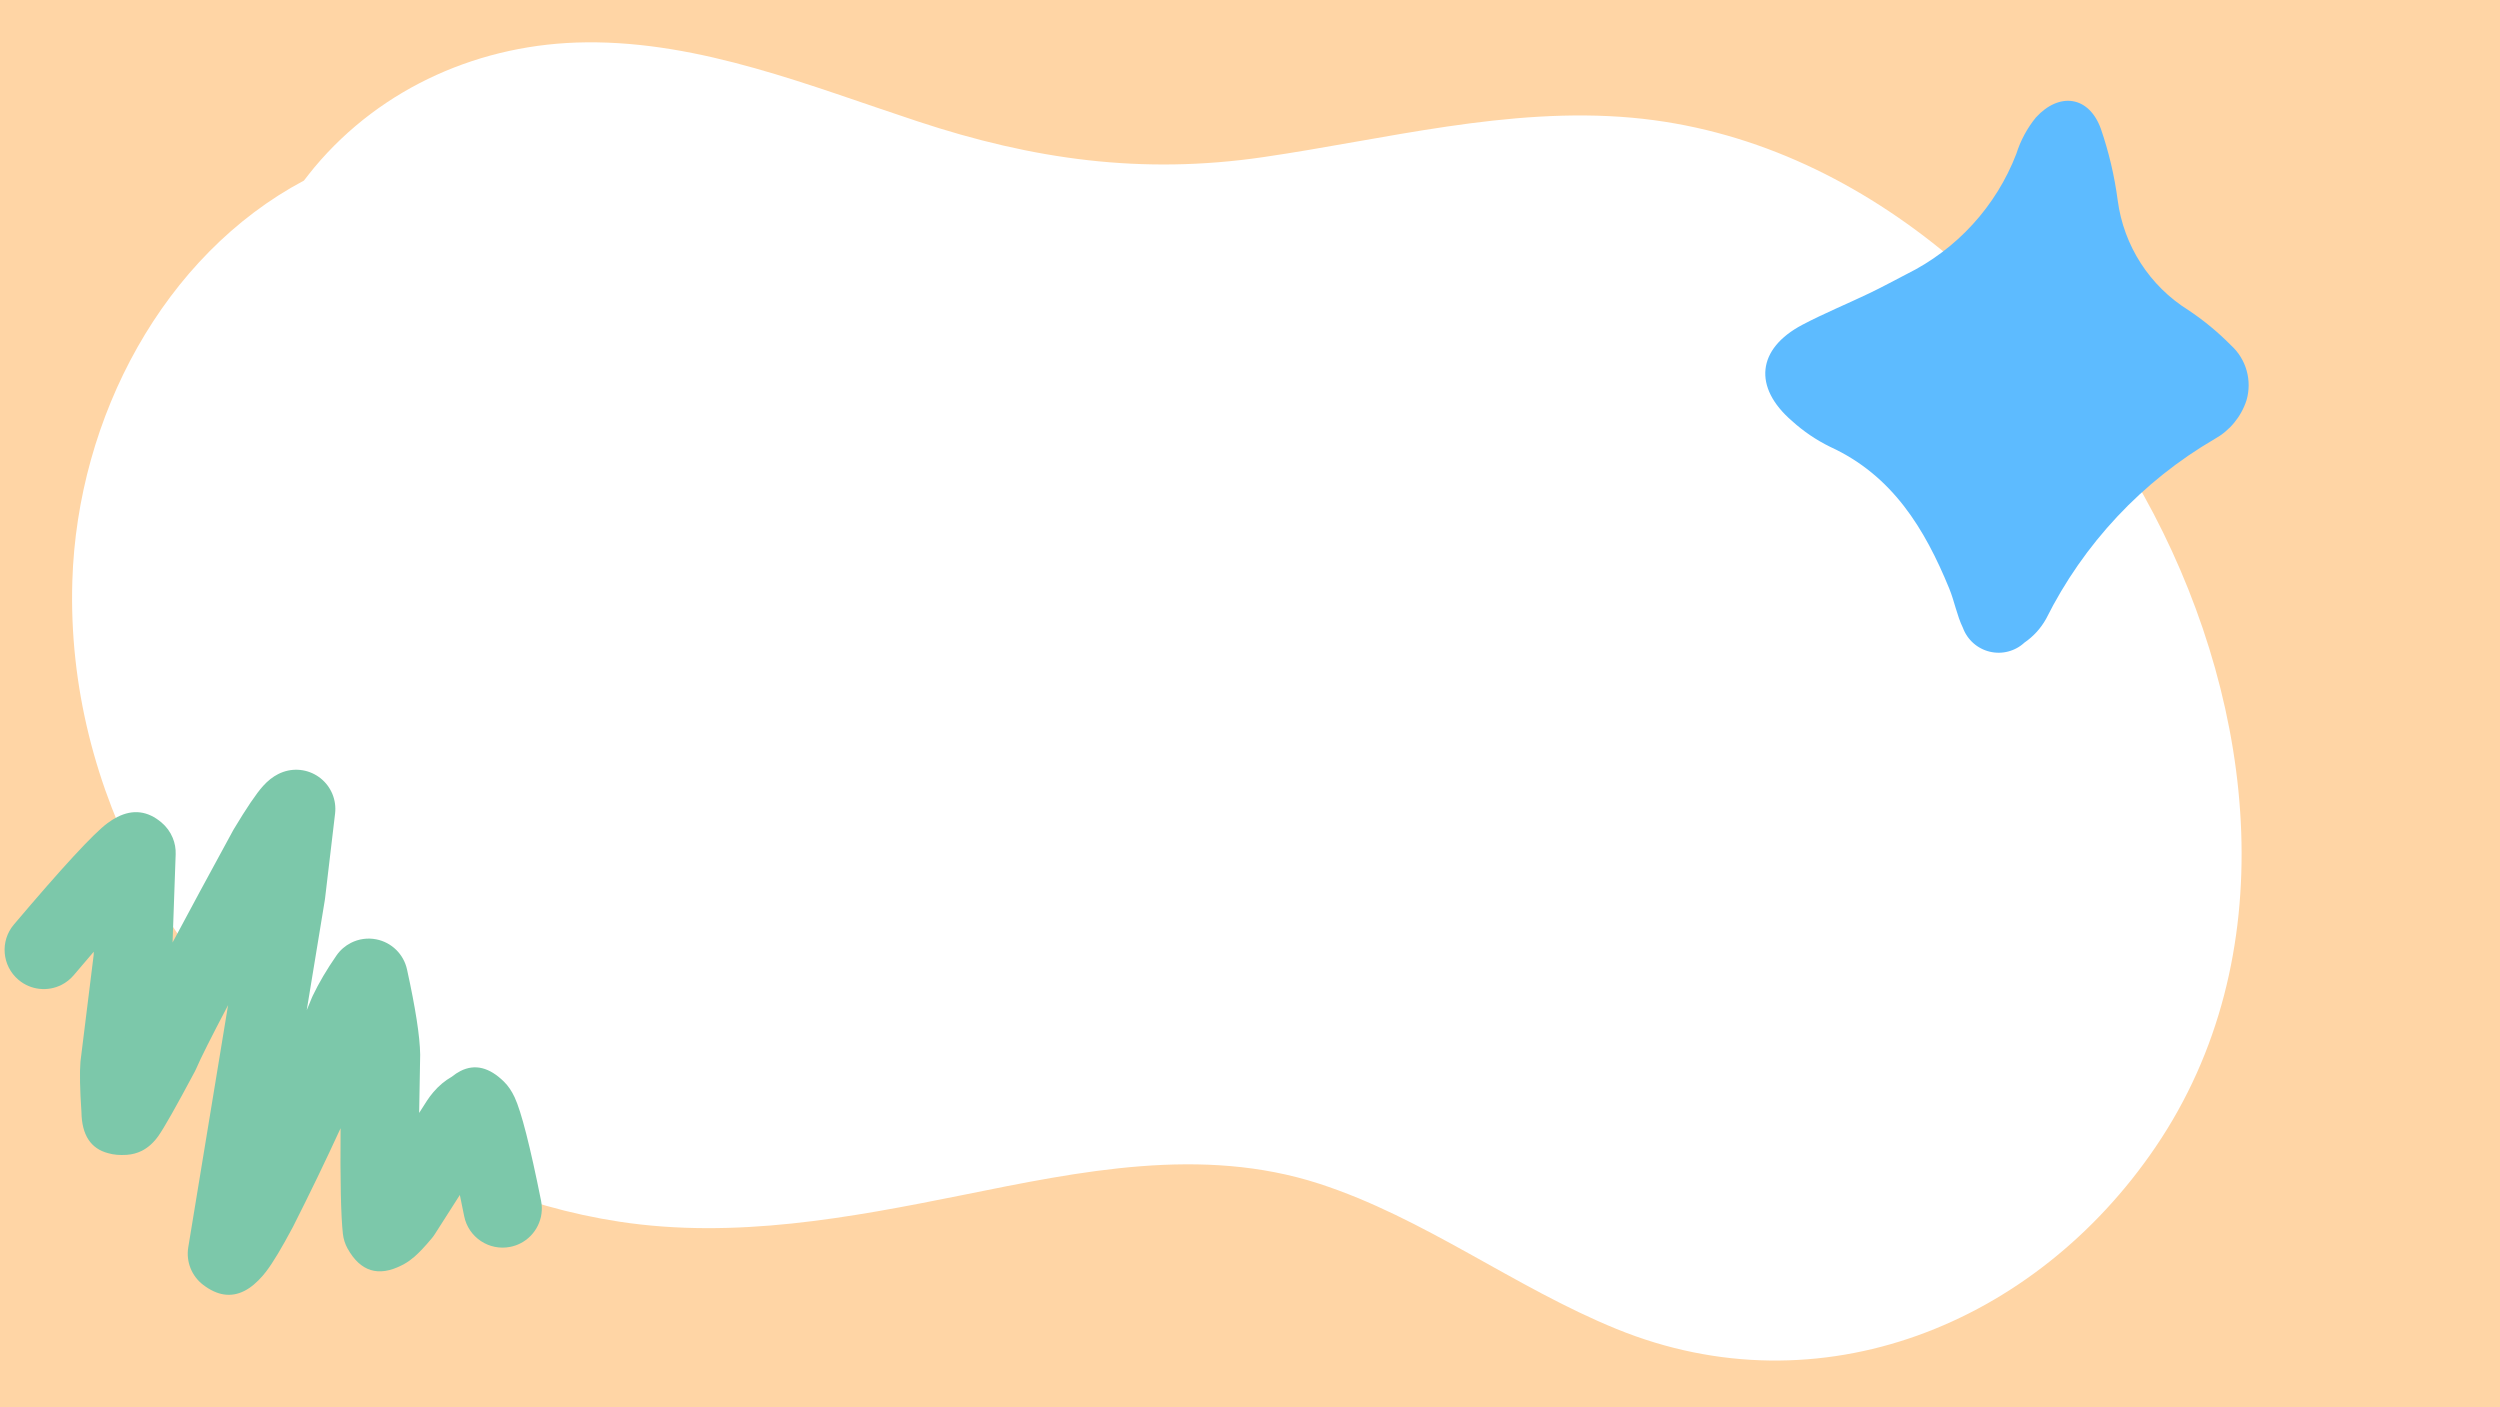
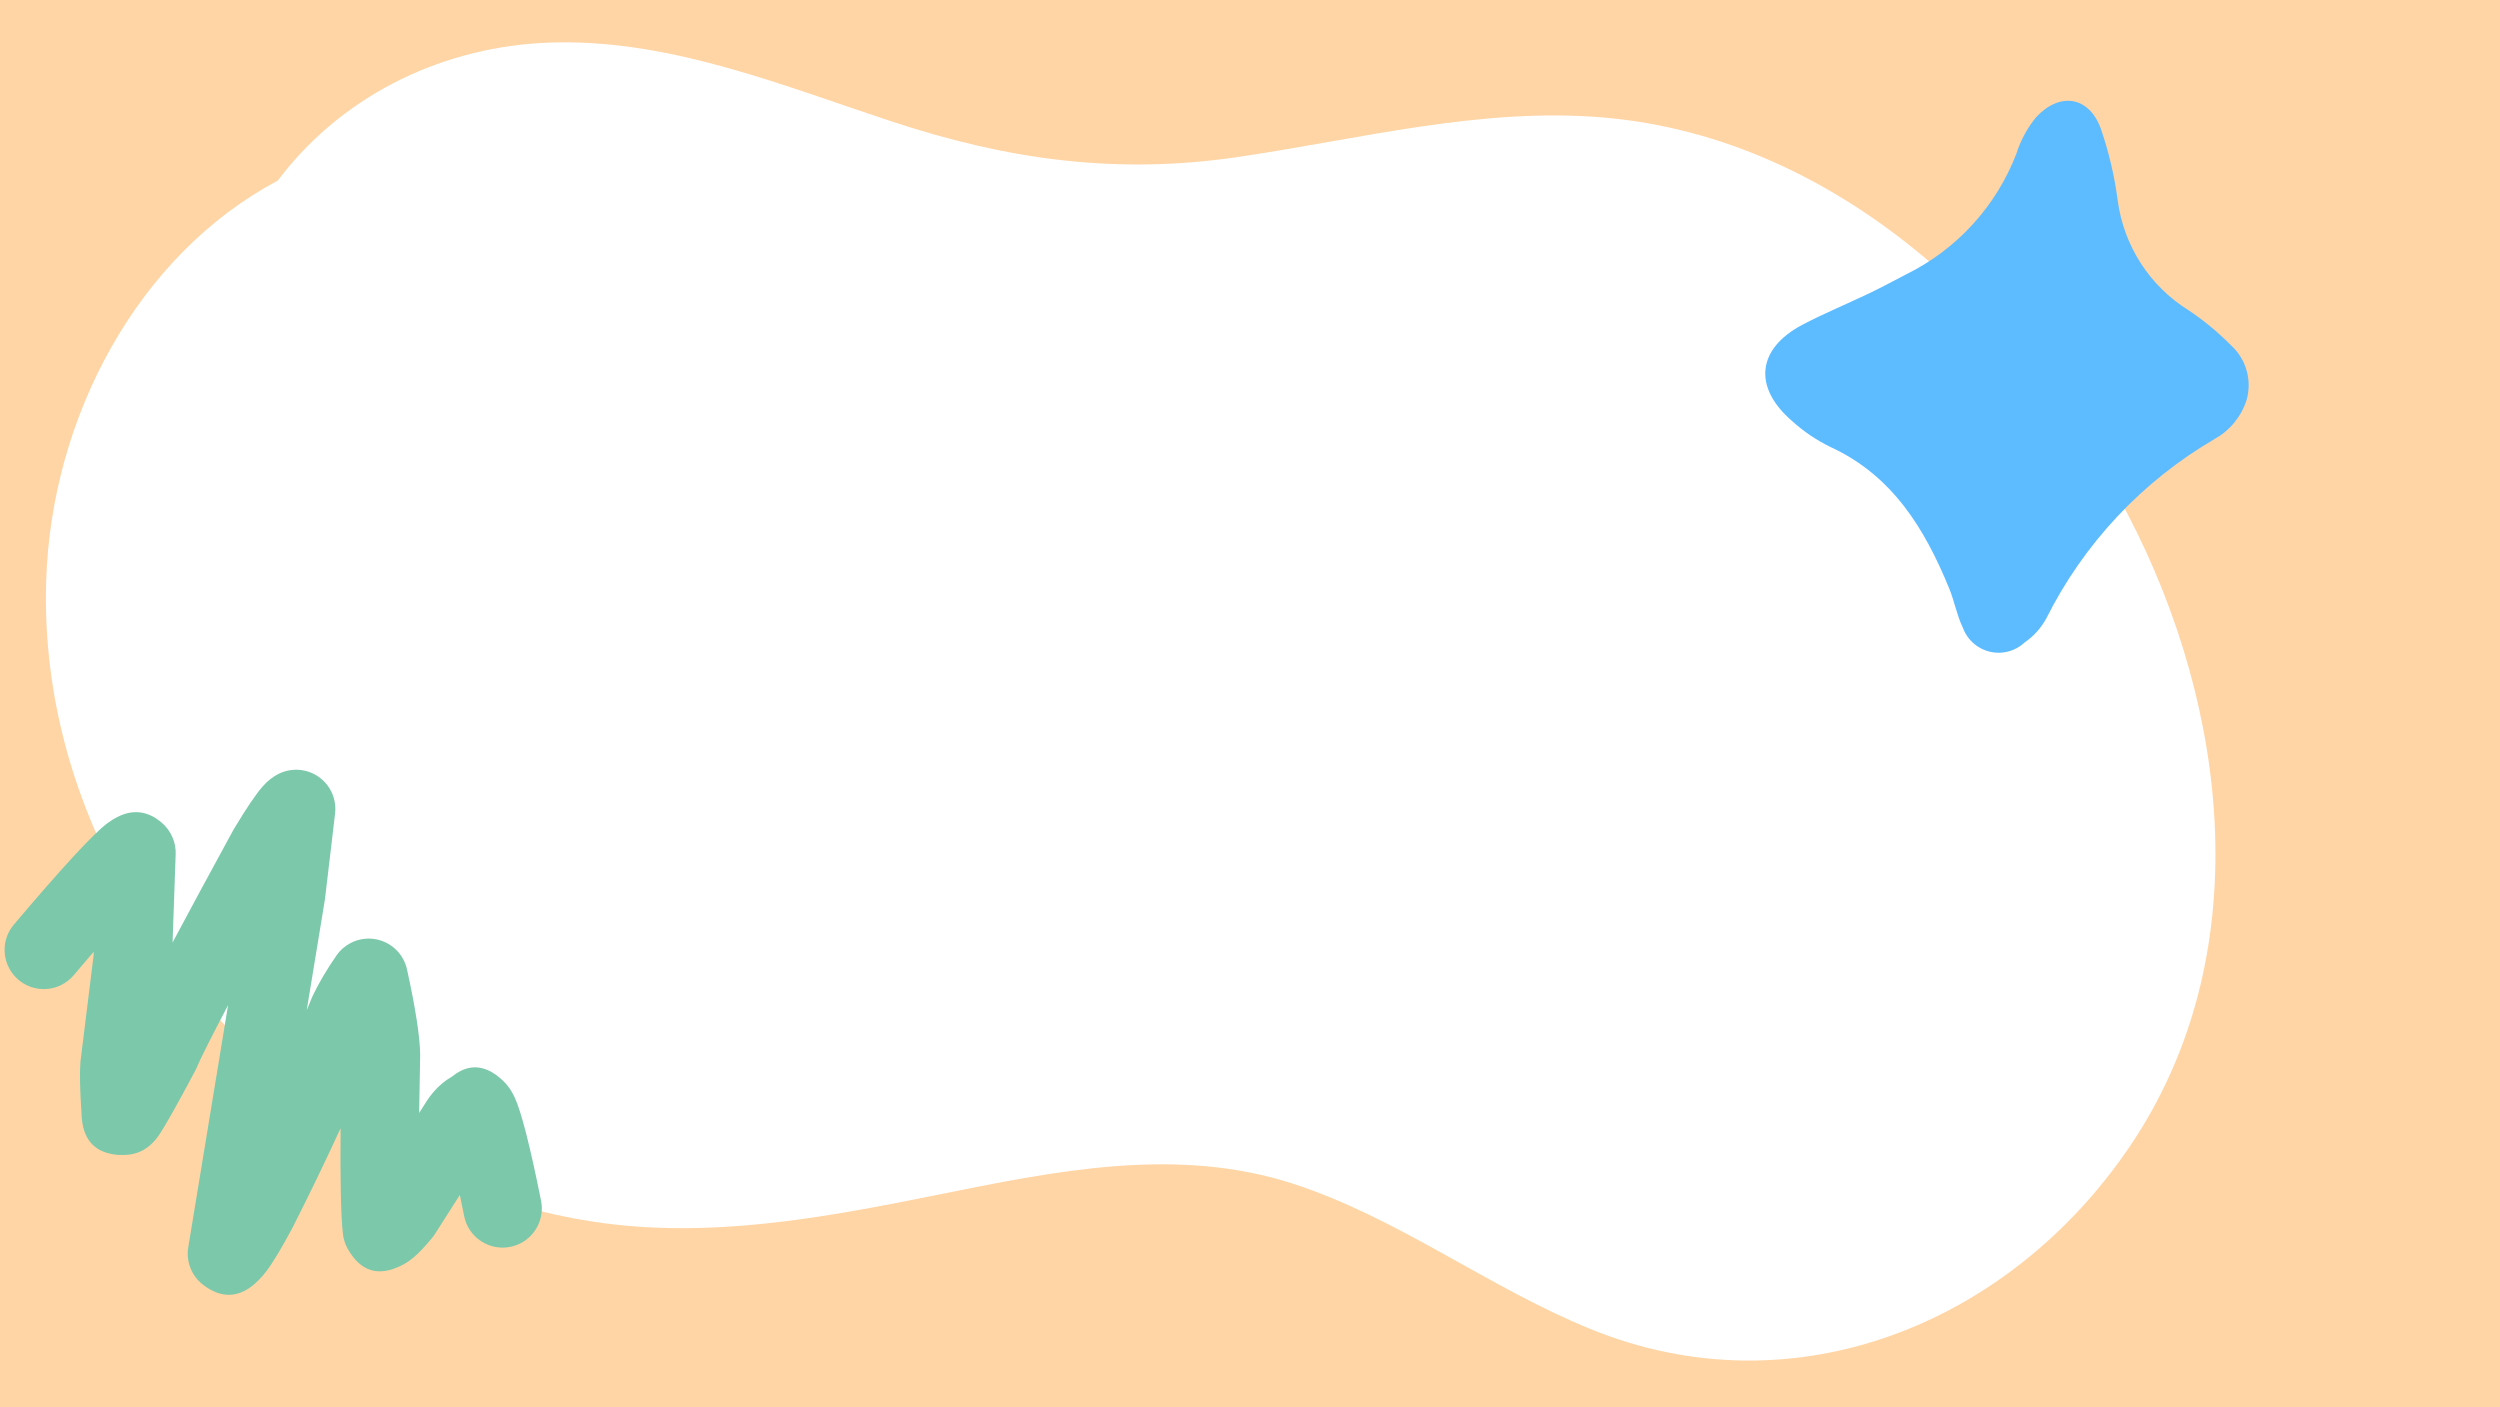
<svg xmlns="http://www.w3.org/2000/svg" width="1920" zoomAndPan="magnify" viewBox="0 0 1440 810" height="1080" preserveAspectRatio="xMidYMid meet" version="1.0">
  <defs>
-     <clipPath id="ff4d88a95f">
+     <clipPath id="4a87485eb5">
      <path d="M 2 443 L 313 443 L 313 746 L 2 746 Z M 2 443 " clip-rule="nonzero" />
    </clipPath>
-     <clipPath id="17ca4a1759">
+     <clipPath id="6ce0cfd867">
      <path d="M -22.605 516.266 L 184.797 411.191 L 331.223 700.219 L 123.816 805.289 Z M -22.605 516.266 " clip-rule="nonzero" />
    </clipPath>
-     <clipPath id="ee8aa23b1d">
+     <clipPath id="6cc2c82c9a">
      <path d="M -22.605 516.266 L 184.797 411.191 L 331.223 700.219 L 123.816 805.289 Z M -22.605 516.266 " clip-rule="nonzero" />
    </clipPath>
-     <clipPath id="a2899c83a5">
+     <clipPath id="634aa2e0f0">
      <path d="M 55 593 L 107 593 L 107 650 L 55 650 Z M 55 593 " clip-rule="nonzero" />
    </clipPath>
-     <clipPath id="7483988a8a">
+     <clipPath id="e4237221bb">
      <path d="M -22.605 516.266 L 184.797 411.191 L 331.223 700.219 L 123.816 805.289 Z M -22.605 516.266 " clip-rule="nonzero" />
    </clipPath>
-     <clipPath id="73a84311eb">
+     <clipPath id="214d22d9d0">
      <path d="M -22.605 516.266 L 184.797 411.191 L 331.223 700.219 L 123.816 805.289 Z M -22.605 516.266 " clip-rule="nonzero" />
    </clipPath>
-     <clipPath id="4c0f1e6009">
+     <clipPath id="4a254f12b8">
      <path d="M 257 637 L 306 637 L 306 691 L 257 691 Z M 257 637 " clip-rule="nonzero" />
    </clipPath>
-     <clipPath id="7ee86efcc5">
+     <clipPath id="3c8135646c">
      <path d="M -22.605 516.266 L 184.797 411.191 L 331.223 700.219 L 123.816 805.289 Z M -22.605 516.266 " clip-rule="nonzero" />
    </clipPath>
-     <clipPath id="1dd25071b7">
+     <clipPath id="e7716eebbc">
      <path d="M -22.605 516.266 L 184.797 411.191 L 331.223 700.219 L 123.816 805.289 Z M -22.605 516.266 " clip-rule="nonzero" />
    </clipPath>
-     <clipPath id="8395f68fc3">
+     <clipPath id="f7b8d6e70a">
      <path d="M 1016 58 L 1296 58 L 1296 376 L 1016 376 Z M 1016 58 " clip-rule="nonzero" />
    </clipPath>
-     <clipPath id="5447effec0">
+     <clipPath id="165958f972">
      <path d="M 1062.684 14.898 L 1335.824 93.586 L 1246.137 404.922 L 972.992 326.238 Z M 1062.684 14.898 " clip-rule="nonzero" />
    </clipPath>
-     <clipPath id="19751a76e7">
+     <clipPath id="6f52220c42">
      <path d="M 1062.684 14.898 L 1335.824 93.586 L 1246.137 404.922 L 972.992 326.238 Z M 1062.684 14.898 " clip-rule="nonzero" />
    </clipPath>
  </defs>
  <rect x="-144" width="1728" fill="#ffffff" y="-81" height="972" fill-opacity="1" />
  <rect x="-144" width="1728" fill="#ffd5a5" y="-81" height="972" fill-opacity="1" />
-   <path fill="#ffffff" d="M 1240.543 296.035 C 1180.598 181.656 1073.305 79.871 940.035 67.805 C 868.68 61.375 797.852 80.266 727.676 90.496 C 657.762 100.727 595.195 91.938 528.562 69.902 C 466.781 49.57 403.82 23.73 337.711 24.387 C 277.508 24.91 219.922 49.965 181.098 96.398 C 179 98.891 177.031 101.516 175.062 104.008 C 94.395 146.898 44.551 240.16 41.664 334.73 C 37.992 455.668 102.66 567.949 198.938 638.125 C 245.371 671.965 300.066 695.051 356.863 703.707 C 423.367 713.809 489.211 701.477 554.402 688.359 C 621.953 674.719 692.262 659.898 759.812 681.801 C 820.41 701.477 872.223 741.484 931.117 765.488 C 1048.383 813.363 1172.336 762.734 1241.594 660.684 C 1315.965 551.289 1299.176 408.184 1240.543 296.035 Z M 1240.543 296.035 " fill-opacity="1" fill-rule="nonzero" />
-   <g clip-path="url(#ff4d88a95f)">
-     <g clip-path="url(#17ca4a1759)">
-       <g clip-path="url(#ee8aa23b1d)">
+   <path fill="#ffffff" d="M 1225.473 296.035 C 1165.531 181.656 1058.234 79.871 924.969 67.805 C 853.613 61.375 782.781 80.266 712.605 90.496 C 642.691 100.727 580.125 91.938 513.492 69.902 C 451.711 49.57 388.75 23.73 322.645 24.387 C 262.438 24.91 204.855 49.965 166.027 96.398 C 163.93 98.891 161.961 101.516 159.992 104.008 C 79.324 146.898 29.48 240.16 26.598 334.73 C 22.922 455.668 87.59 567.949 183.867 638.125 C 230.301 671.965 284.996 695.051 341.793 703.707 C 408.297 713.809 474.141 701.477 539.332 688.359 C 606.883 674.719 677.191 659.898 744.742 681.801 C 805.34 701.477 857.152 741.484 916.047 765.488 C 1033.312 813.363 1157.266 762.734 1226.523 660.684 C 1300.895 551.289 1284.105 408.184 1225.473 296.035 Z M 1225.473 296.035 " fill-opacity="1" fill-rule="nonzero" />
+   <g clip-path="url(#4a87485eb5)">
+     <g clip-path="url(#6ce0cfd867)">
+       <g clip-path="url(#6cc2c82c9a)">
        <path fill="#7cc8aa" d="M 76.922 620.543 C 83.738 621.727 88.258 625.016 90.477 630.41 C 88.516 627.293 85.793 624.652 82.492 622.781 C 80.719 621.781 78.848 621.035 76.922 620.543 Z M 91.898 636.23 C 92.023 637.336 92.082 638.504 92.082 639.727 C 92.082 639.199 92.062 638.676 92.027 638.152 C 91.984 637.5 91.938 636.859 91.898 636.23 Z M 91.559 630.617 C 92.84 633.465 93.617 636.883 93.887 640.875 C 93.688 637.941 92.918 635.125 91.668 632.559 C 91.629 631.895 91.594 631.25 91.559 630.617 Z M 288.992 655.047 C 287 657.043 285.008 658.645 283.016 659.859 L 283.555 659.02 L 283.551 659.023 C 285.551 657.977 287.383 656.637 288.988 655.047 Z M 67.57 470.598 C 65.676 471.555 63.762 472.762 61.816 474.215 C 53.754 480.242 35.816 499.684 7.996 532.539 C -0.062 542.059 1.117 556.309 10.641 564.367 C 17.781 570.414 27.594 571.254 35.449 567.273 C 38.062 565.953 40.457 564.094 42.469 561.719 C 46.578 556.867 50.426 552.352 54.012 548.176 L 53.945 550.121 L 46.43 610.773 C 46.398 611.055 46.367 611.332 46.344 611.613 C 45.828 617.629 46.016 627.281 46.914 640.57 C 47.113 653.762 52.266 661.656 62.363 664.254 L 62.363 664.258 C 65.41 665.152 68.969 665.465 73.035 665.188 C 76.168 664.973 79.07 664.191 81.738 662.84 C 85.293 661.035 88.434 658.223 91.164 654.398 C 94.43 649.824 101.465 637.383 112.277 617.082 C 112.594 616.488 112.883 615.879 113.145 615.258 C 115.527 609.625 121.602 597.527 131.371 578.973 L 108.438 718.461 C 107.086 726.695 110.387 735.008 117.016 740.07 C 125.168 746.293 133.074 747.461 140.738 743.578 C 144.352 741.75 147.91 738.793 151.414 734.719 C 152.043 733.988 152.68 733.203 153.328 732.352 C 157.184 727.305 162.293 718.801 168.656 706.832 C 168.73 706.699 168.801 706.562 168.871 706.422 C 178.453 687.48 187.555 668.625 196.18 649.855 C 195.93 680.141 196.371 700.418 197.504 710.688 C 197.836 713.684 198.762 716.582 200.234 719.215 C 207.598 732.406 217.953 735.621 231.297 728.859 C 231.852 728.582 232.414 728.281 232.977 727.969 C 234.852 726.922 236.73 725.586 238.617 723.957 C 241.445 721.52 244.836 717.922 248.789 713.164 C 249.391 712.441 249.945 711.68 250.449 710.887 L 264.867 688.301 L 264.867 688.297 C 265.66 692.086 266.488 696.148 267.359 700.488 C 269.809 712.719 281.711 720.645 293.941 718.191 C 296.004 717.777 297.938 717.098 299.727 716.195 C 308.551 711.723 313.688 701.777 311.652 691.609 C 305.355 660.184 300.285 640.34 296.449 632.082 C 294.758 628.438 292.715 625.438 290.32 623.074 C 281.891 614.758 273.531 612.699 265.242 616.898 C 263.586 617.738 261.93 618.832 260.273 620.172 L 260.273 620.176 C 256.316 622.418 252.75 625.402 249.574 629.133 C 248.289 630.641 247.074 632.266 245.934 634.008 L 245.938 634.008 C 245.887 634.082 245.836 634.156 245.789 634.234 L 241.434 641.055 C 241.562 631.117 241.754 620.133 242.012 608.102 C 242.016 607.832 242.016 607.566 242.016 607.297 C 241.867 597.012 239.34 580.703 234.434 558.367 C 232.504 549.594 225.559 542.797 216.742 541.062 C 211.691 540.066 206.574 540.84 202.164 543.074 C 198.879 544.738 195.988 547.211 193.805 550.363 C 188.242 558.387 183.691 566.121 180.141 573.555 C 179.957 573.934 179.789 574.32 179.629 574.707 C 178.652 577.086 177.668 579.465 176.676 581.848 L 187.07 518.609 C 187.125 518.27 187.176 517.934 187.215 517.598 L 193.008 468.602 C 193.918 460.879 190.797 453.234 184.742 448.359 C 178.684 443.484 170.547 442.07 163.199 444.609 C 162.191 444.957 161.199 445.379 160.227 445.871 C 157.133 447.438 154.23 449.73 151.516 452.746 C 147.664 457.023 142.055 465.305 134.684 477.586 C 134.523 477.852 134.371 478.121 134.223 478.395 C 120.371 503.793 108.766 525.285 99.398 542.875 L 101.188 492.027 C 101.301 488.801 100.723 485.586 99.484 482.605 C 98.051 479.137 95.906 476.191 93.051 473.777 C 85.125 467.066 76.633 466.008 67.57 470.598 Z M 67.57 470.598 " fill-opacity="1" fill-rule="nonzero" />
      </g>
    </g>
  </g>
-   <g clip-path="url(#a2899c83a5)">
-     <g clip-path="url(#7483988a8a)">
-       <g clip-path="url(#73a84311eb)">
+   <g clip-path="url(#634aa2e0f0)">
+     <g clip-path="url(#e4237221bb)">
+       <g clip-path="url(#214d22d9d0)">
        <path fill="#7cc8aa" d="M 74.184 596.391 C 70.781 598.113 67.781 600.715 65.551 604.098 C 65.48 604.199 65.383 604.324 65.27 604.48 C 64.648 605.301 64.086 606.164 63.582 607.059 L 62.805 608.445 L 62.039 609.555 C 61.543 610.27 61.086 611.012 60.676 611.781 L 59.254 614.441 C 52.656 624.246 54.73 637.621 64.227 644.926 C 71.352 650.406 80.707 650.98 88.227 647.172 C 91.141 645.695 93.777 643.562 95.902 640.801 C 96.652 639.828 97.379 638.746 98.086 637.555 C 98.262 637.262 98.43 636.961 98.594 636.66 L 99.898 634.219 L 100.539 633.297 C 100.949 632.703 101.336 632.09 101.688 631.457 L 102.297 630.371 C 102.344 630.305 102.391 630.238 102.434 630.176 C 102.98 629.414 103.449 628.699 103.844 628.031 C 110.199 617.297 106.648 603.445 95.914 597.094 C 89.02 593.012 80.84 593.02 74.184 596.391 Z M 74.184 596.391 " fill-opacity="1" fill-rule="nonzero" />
      </g>
    </g>
  </g>
-   <g clip-path="url(#4c0f1e6009)">
-     <g clip-path="url(#7ee86efcc5)">
-       <g clip-path="url(#1dd25071b7)">
+   <g clip-path="url(#4a254f12b8)">
+     <g clip-path="url(#3c8135646c)">
+       <g clip-path="url(#e7716eebbc)">
        <path fill="#7cc8aa" d="M 301.562 654.359 Z M 296.445 677.363 C 295.773 678.059 295.102 678.707 294.43 679.309 L 294.426 679.309 C 293.363 680.082 292.207 680.785 290.949 681.422 C 290.578 681.613 290.195 681.793 289.805 681.969 L 289.809 681.969 C 290.094 681.84 290.379 681.703 290.656 681.562 C 292.801 680.477 294.754 679.059 296.441 677.363 Z M 266.148 678.301 C 273.262 684.625 283.309 685.645 291.363 681.566 C 291.652 681.418 291.941 681.266 292.223 681.105 L 292.227 681.105 C 291.09 681.945 289.953 682.652 288.809 683.234 C 281.449 686.961 273.898 685.316 266.145 678.301 Z M 272.434 639.289 C 270.309 640.363 268.203 641.875 266.117 643.816 L 266.113 643.816 C 261.297 647.52 258.559 652.762 257.902 659.555 C 257.836 660.223 257.801 660.891 257.797 661.559 C 257.777 663.977 258.125 666.395 258.844 668.809 C 259.156 669.859 259.559 670.977 260.059 672.164 C 260.188 672.469 260.324 672.789 260.473 673.121 C 260.598 673.398 260.73 673.688 260.875 673.992 L 260.879 673.996 C 260.973 674.191 261.09 674.43 261.234 674.719 C 261.258 674.77 261.285 674.82 261.309 674.871 L 262.492 677.211 C 267.59 688.453 280.793 693.531 292.129 688.559 C 292.523 688.387 292.906 688.203 293.281 688.012 C 303.898 682.633 308.582 669.832 303.742 658.805 C 303.676 658.648 303.602 658.488 303.527 658.324 L 303.527 658.328 C 302.84 653.324 300.477 648.52 296.477 644.824 C 288.219 637.199 280.203 635.352 272.434 639.289 Z M 272.434 639.289 " fill-opacity="1" fill-rule="nonzero" />
      </g>
    </g>
  </g>
-   <g clip-path="url(#8395f68fc3)">
-     <g clip-path="url(#5447effec0)">
-       <g clip-path="url(#19751a76e7)">
+   <g clip-path="url(#f7b8d6e70a)">
+     <g clip-path="url(#165958f972)">
+       <g clip-path="url(#6f52220c42)">
        <path fill="#5dbbff" d="M 1293.957 230.652 C 1293.191 232.992 1292.215 235.238 1291.027 237.391 C 1289.844 239.547 1288.465 241.574 1286.902 243.473 C 1285.336 245.371 1283.609 247.105 1281.719 248.684 C 1279.828 250.258 1277.809 251.645 1275.66 252.84 C 1265.27 258.898 1255.375 265.672 1245.969 273.164 C 1236.566 280.66 1227.75 288.793 1219.527 297.57 C 1211.305 306.344 1203.758 315.664 1196.891 325.535 C 1190.023 335.406 1183.902 345.723 1178.531 356.48 C 1175.438 361.996 1171.285 366.551 1166.078 370.141 C 1165.75 370.445 1165.41 370.742 1165.062 371.023 C 1164.719 371.309 1164.363 371.582 1163.996 371.844 C 1163.633 372.105 1163.262 372.355 1162.883 372.598 C 1162.504 372.836 1162.117 373.062 1161.723 373.277 C 1161.328 373.492 1160.93 373.699 1160.523 373.887 C 1160.117 374.078 1159.707 374.258 1159.289 374.422 C 1158.871 374.59 1158.449 374.742 1158.023 374.883 C 1157.598 375.02 1157.168 375.148 1156.734 375.262 C 1156.301 375.375 1155.863 375.473 1155.422 375.562 C 1154.984 375.648 1154.539 375.719 1154.098 375.781 C 1153.652 375.84 1153.207 375.883 1152.758 375.918 C 1152.309 375.949 1151.863 375.965 1151.414 375.973 C 1150.965 375.977 1150.516 375.965 1150.07 375.941 C 1149.621 375.918 1149.176 375.883 1148.727 375.832 C 1148.281 375.781 1147.84 375.719 1147.398 375.641 C 1146.953 375.562 1146.516 375.469 1146.078 375.367 C 1145.645 375.262 1145.211 375.145 1144.781 375.012 C 1144.352 374.879 1143.93 374.734 1143.508 374.578 C 1143.09 374.422 1142.676 374.25 1142.266 374.066 C 1141.855 373.883 1141.449 373.688 1141.055 373.48 C 1140.656 373.273 1140.266 373.055 1139.883 372.82 C 1139.496 372.59 1139.121 372.348 1138.75 372.094 C 1138.383 371.836 1138.02 371.57 1137.668 371.293 C 1137.316 371.016 1136.973 370.73 1136.637 370.43 C 1136.301 370.133 1135.977 369.824 1135.66 369.508 C 1135.344 369.188 1135.035 368.859 1134.742 368.523 C 1134.445 368.188 1134.16 367.84 1133.883 367.488 C 1133.609 367.133 1133.348 366.77 1133.094 366.398 C 1132.84 366.027 1132.602 365.648 1132.371 365.266 C 1132.141 364.879 1131.926 364.484 1131.719 364.086 C 1131.516 363.688 1131.32 363.285 1131.141 362.871 C 1130.961 362.461 1130.793 362.047 1130.637 361.625 C 1127.148 354.477 1125.785 346.363 1122.754 338.973 C 1108.617 304.508 1090.047 273.844 1054.172 257.383 C 1046.148 253.445 1038.82 248.477 1032.191 242.48 C 1009.664 223.023 1012.043 200.875 1038.137 187.09 C 1050.695 180.473 1063.93 175.055 1076.766 168.902 C 1083.984 165.449 1091.016 161.605 1098.137 157.934 C 1101.727 156.16 1105.223 154.223 1108.633 152.121 C 1112.043 150.02 1115.348 147.766 1118.547 145.359 C 1121.746 142.949 1124.828 140.398 1127.793 137.703 C 1130.754 135.008 1133.586 132.184 1136.285 129.223 C 1138.984 126.266 1141.543 123.191 1143.957 119.992 C 1146.371 116.797 1148.629 113.496 1150.738 110.094 C 1152.844 106.688 1154.789 103.191 1156.57 99.602 C 1158.352 96.016 1159.961 92.355 1161.402 88.617 C 1163.84 80.91 1167.602 73.914 1172.691 67.633 C 1186.184 52.926 1203.207 55.219 1210.082 74.141 C 1214.723 87.645 1217.973 101.473 1219.828 115.633 C 1220.258 118.828 1220.859 121.992 1221.637 125.125 C 1222.414 128.254 1223.359 131.332 1224.477 134.359 C 1225.59 137.387 1226.867 140.344 1228.309 143.23 C 1229.75 146.117 1231.344 148.914 1233.09 151.625 C 1234.836 154.336 1236.73 156.945 1238.762 159.449 C 1240.797 161.953 1242.961 164.336 1245.258 166.602 C 1247.555 168.867 1249.969 171 1252.5 173 C 1255.031 175 1257.664 176.855 1260.398 178.566 C 1269.305 184.484 1277.512 191.25 1285.02 198.863 C 1286.098 199.84 1287.102 200.887 1288.031 202 C 1288.961 203.117 1289.809 204.293 1290.574 205.527 C 1291.34 206.766 1292.016 208.047 1292.602 209.379 C 1293.184 210.707 1293.676 212.07 1294.066 213.473 C 1294.461 214.871 1294.754 216.289 1294.949 217.73 C 1295.141 219.168 1295.234 220.617 1295.227 222.07 C 1295.215 223.523 1295.105 224.969 1294.891 226.406 C 1294.68 227.844 1294.367 229.258 1293.957 230.652 Z M 1293.957 230.652 " fill-opacity="1" fill-rule="nonzero" />
      </g>
    </g>
  </g>
</svg>
